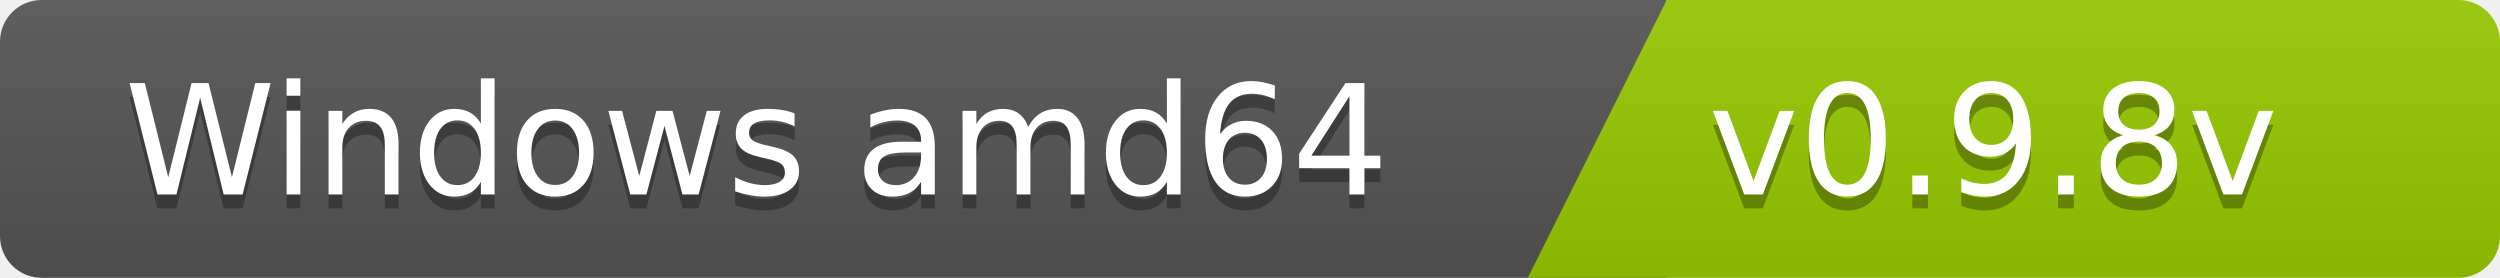
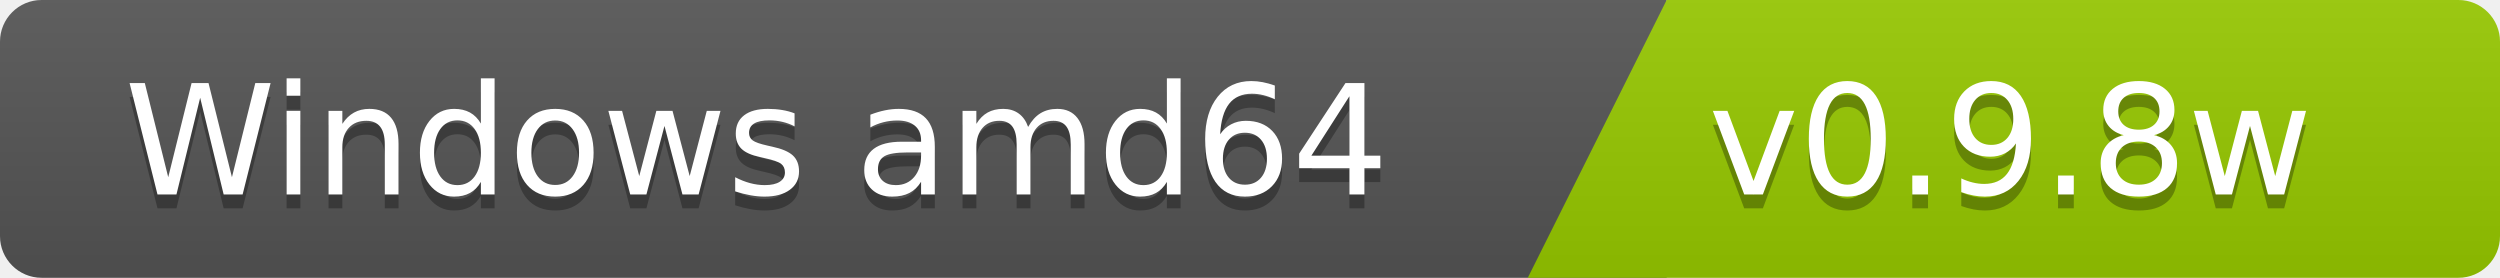
<svg xmlns="http://www.w3.org/2000/svg" width="180" height="20">
  <linearGradient id="b" x2="0" y2="100%">
    <stop offset="0" stop-color="#bbb" stop-opacity=".1" />
    <stop offset="1" stop-opacity=".1" />
  </linearGradient>
  <clipPath id="a">
    <rect width="180" height="20" rx="3" fill="#fff" />
  </clipPath>
  <g clip-path="url(#a)">
    <path fill="#555" d="M0   0h120v20H0z" />
    <path fill="#97ca00" d="M120 0h125v20H110z" />
    <path fill="url(#b)" d="M0   0h180v20H0z" />
  </g>
  <g fill="#fff" font-family="DejaVu Sans,Verdana,Geneva,sans-serif" font-size="110">
    <text x="1000" y="150" fill="#010101" fill-opacity=".3" transform="scale(.1)" text-anchor="end">Windows amd64</text>
    <text x="1000" y="140" transform="scale(.1)" text-anchor="end">Windows amd64</text>
-     <text x="1230" y="150" fill="#010101" fill-opacity=".3" transform="scale(.1)" text-anchor="start">v0.9.8v</text>
-     <text x="1230" y="140" transform="scale(.1)" text-anchor="start">v0.9.8v</text>
+     <text x="1230" y="150" fill="#010101" fill-opacity=".3" transform="scale(.1)" text-anchor="start">v0.9.8w</text>
+     <text x="1230" y="140" transform="scale(.1)" text-anchor="start">v0.9.8w</text>
  </g>
</svg>
